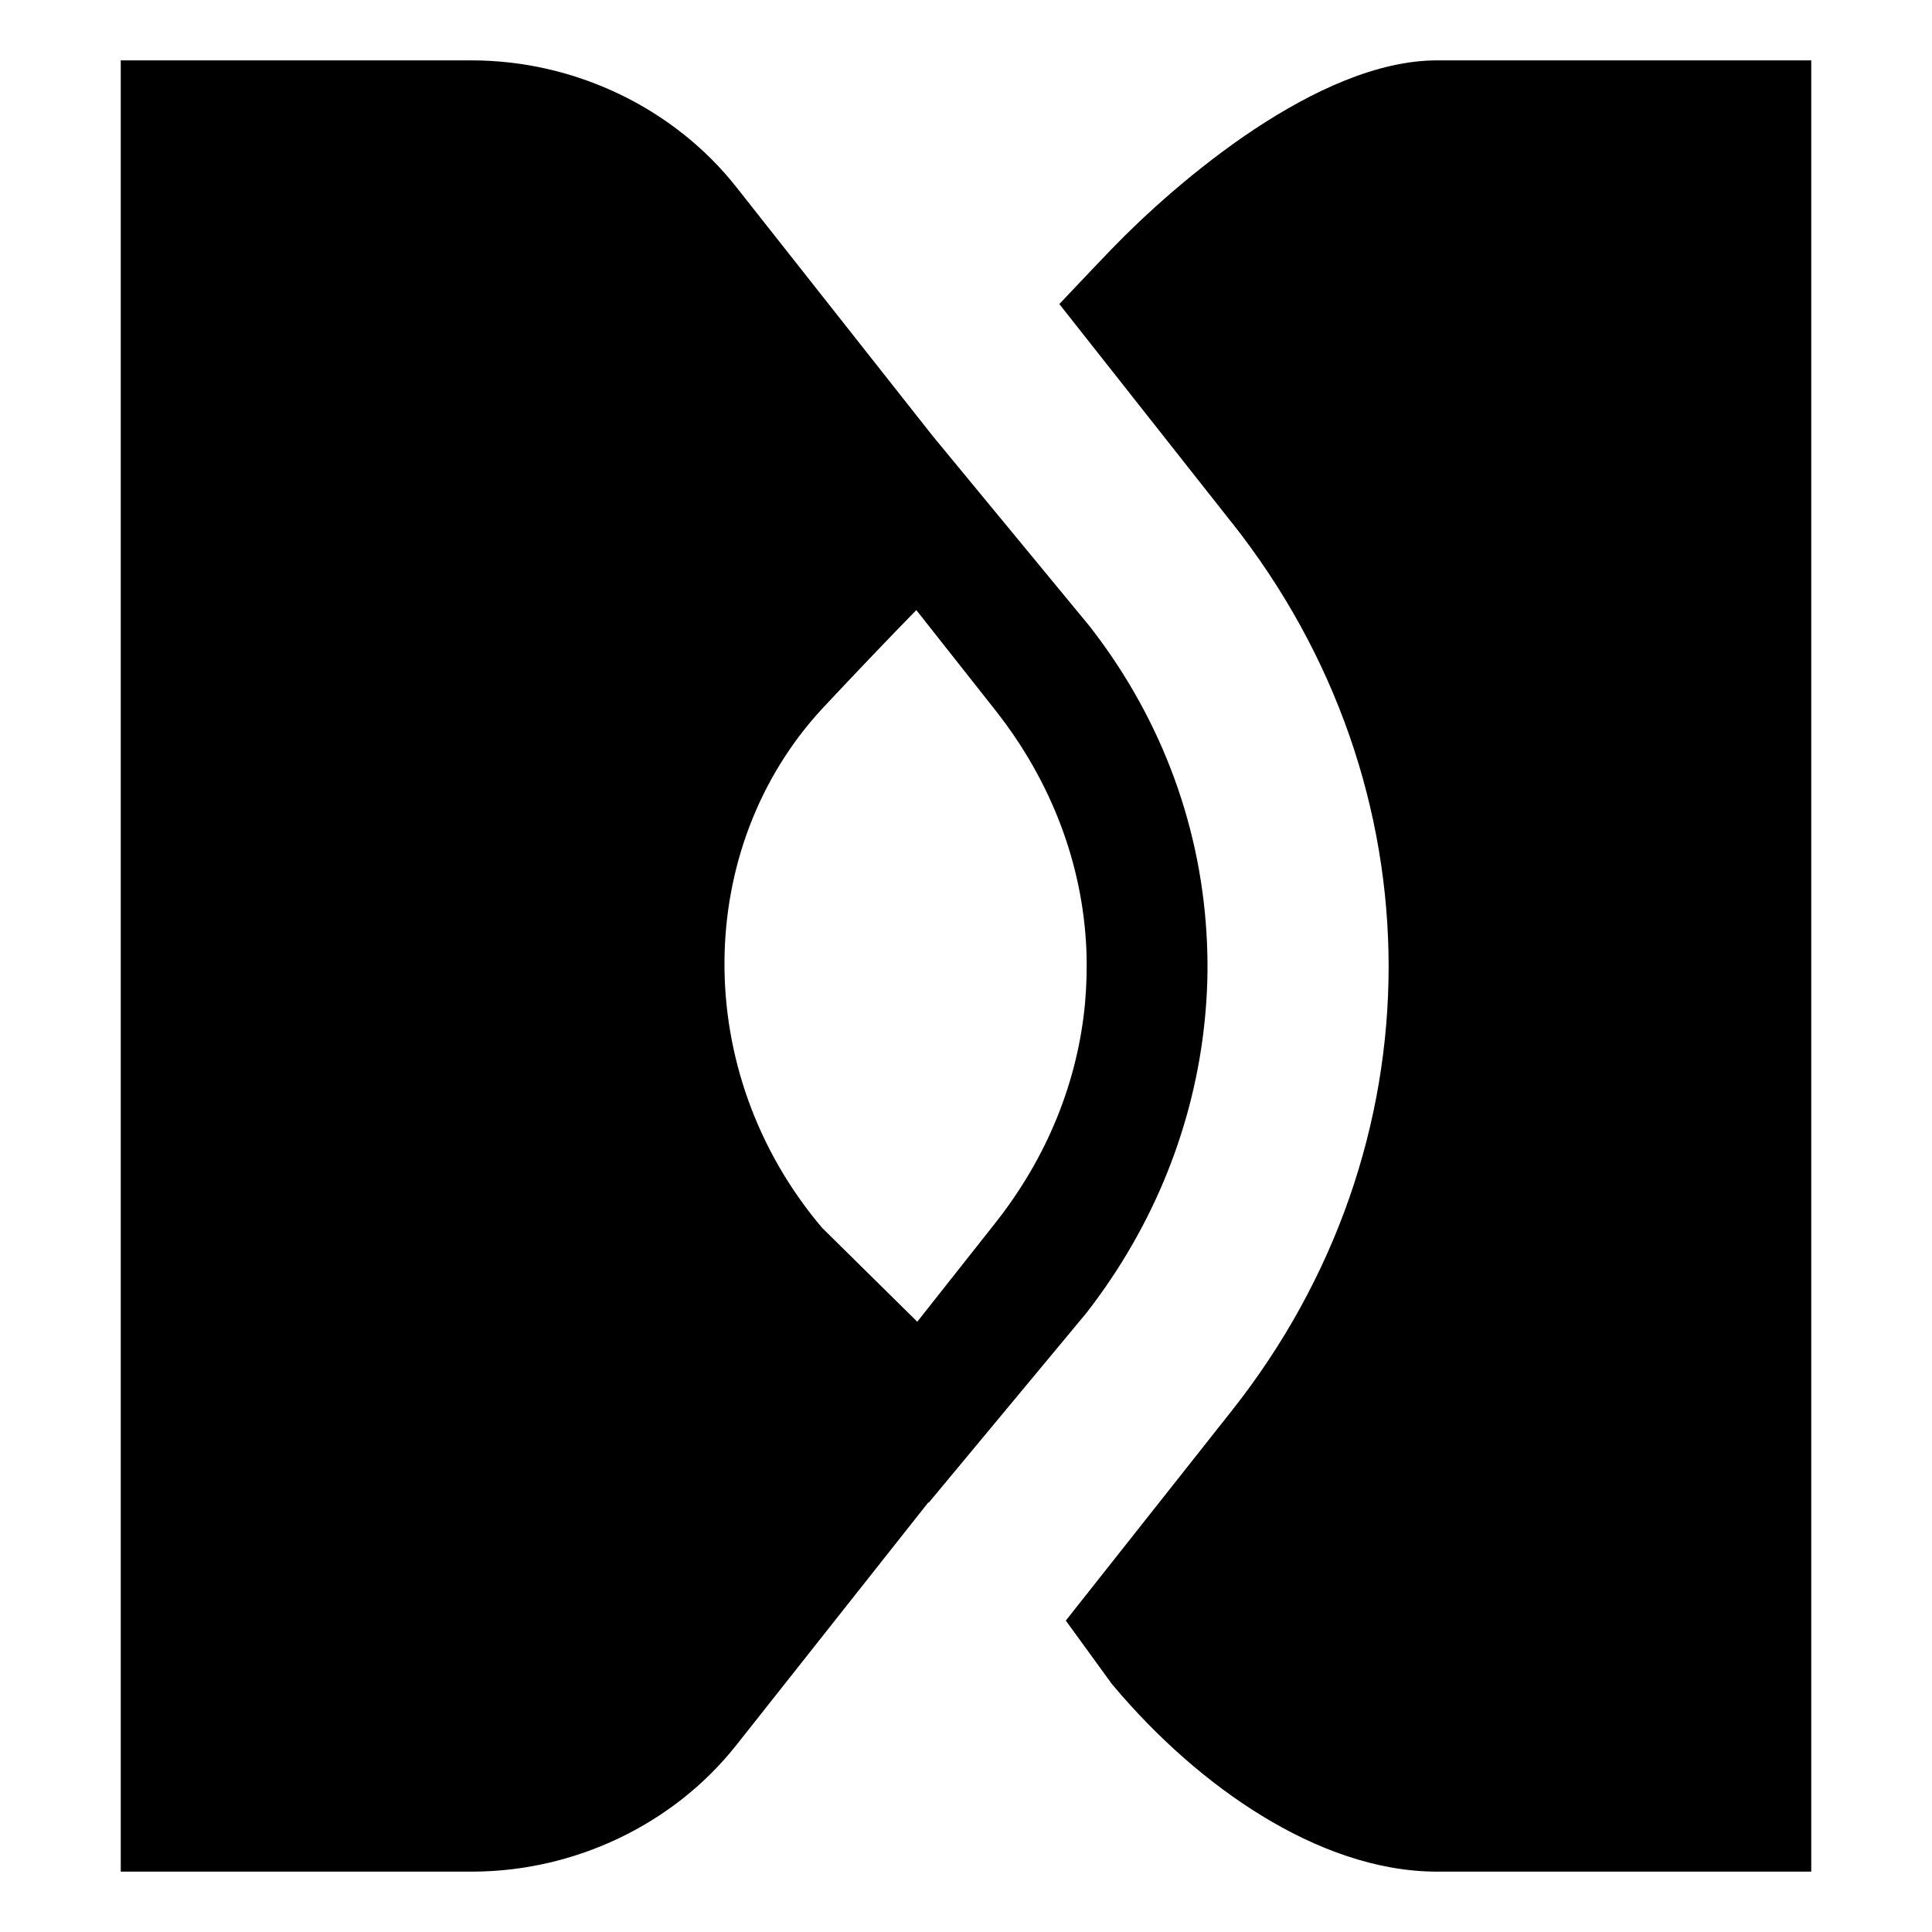
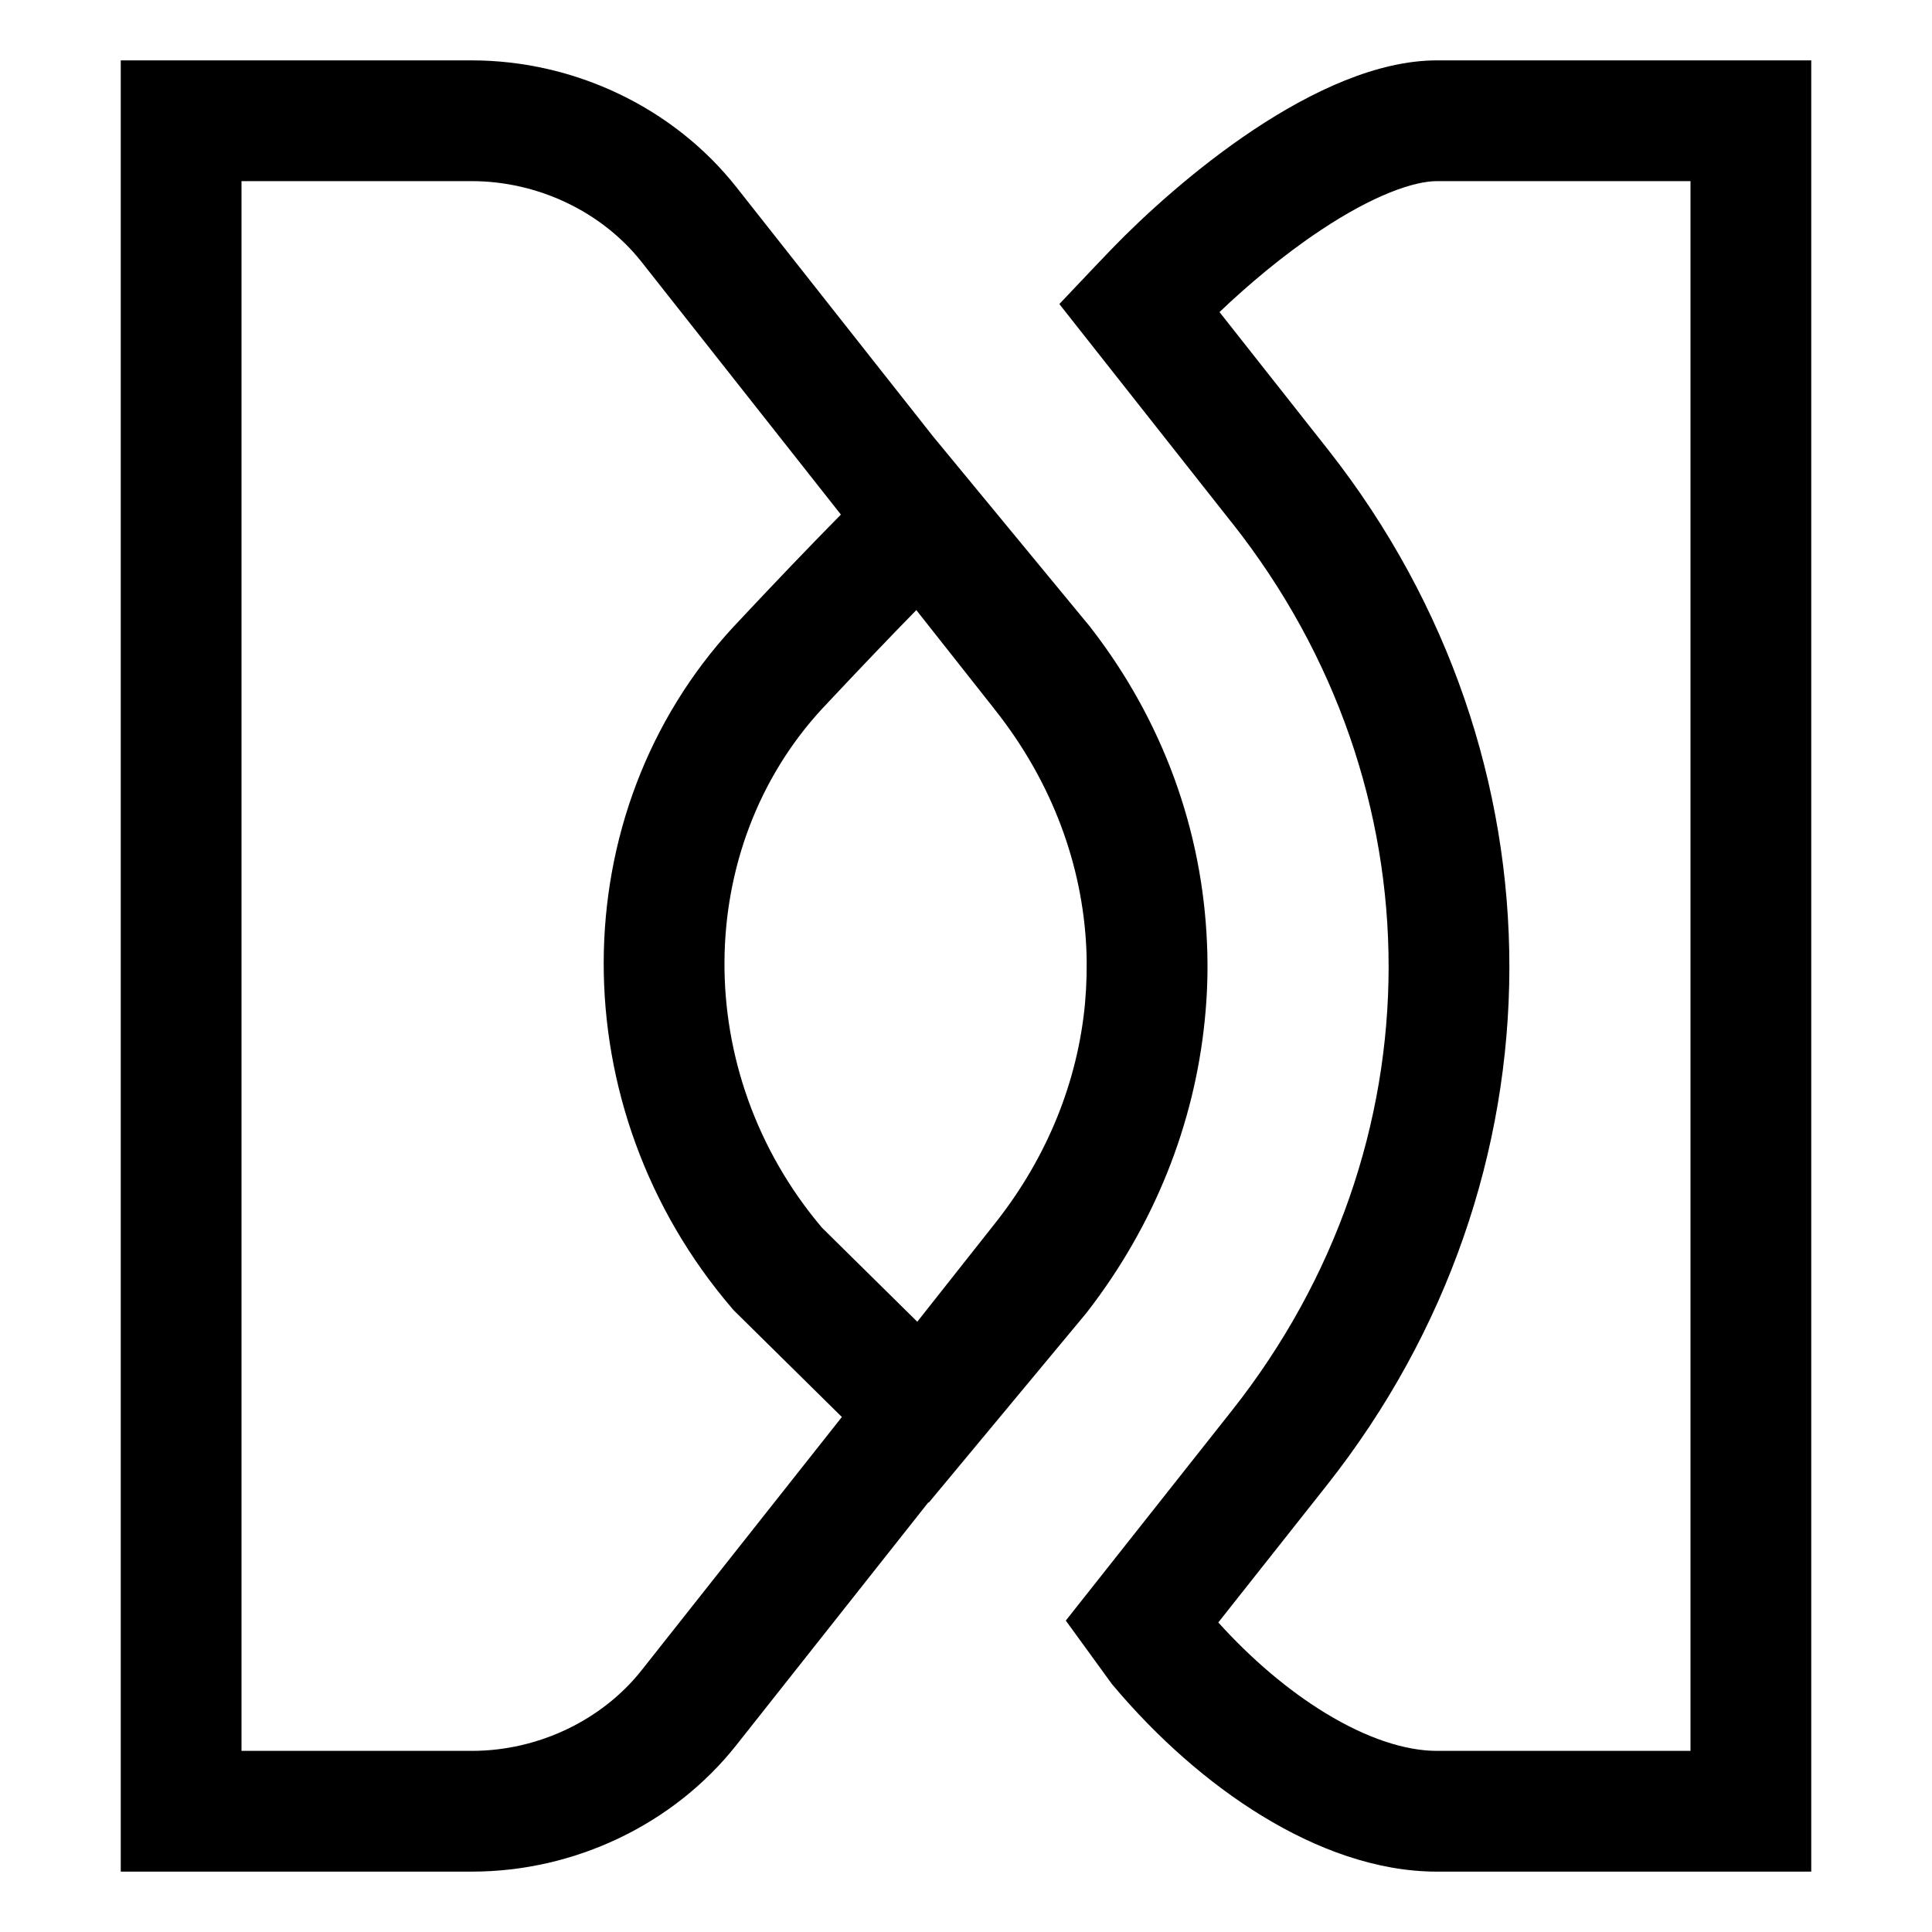
<svg xmlns="http://www.w3.org/2000/svg" width="32" height="32" viewBox="0 0 32 32">
-   <path d="M7.81,1 L2,1 L2,31 L7.815,31 C9.52,31 11.158,30.217 12.195,28.906 L15.377,24.883 L15.383,24.889 L17.99,21.752 L18.001,21.738 C19.126,20.288 19.78,18.616 19.953,16.912 C19.998,16.479 20.011,16.044 19.991,15.61 C19.913,13.77 19.274,11.951 18.061,10.39 L18.052,10.378 L15.449,7.222 L12.197,3.1 C11.16,1.786 9.52,1 7.81,1 Z M13.928,8.523 L10.618,4.328 C9.969,3.512 8.917,3 7.81,3 L4,3 L4,29 L7.815,29 C8.916,29 9.964,28.492 10.614,27.681 L13.944,23.47 L12.149,21.699 L12.122,21.667 C9.282,18.35 9.292,13.472 12.15,10.38 L12.154,10.376 C12.84,9.643 13.431,9.026 13.928,8.523 Z M17.971,16.622 C17.851,17.901 17.355,19.159 16.481,20.262 L15.193,21.892 L13.615,20.335 C11.425,17.747 11.497,14.035 13.616,11.74 C14.215,11.101 14.735,10.557 15.177,10.105 L16.47,11.743 L16.471,11.745 L16.484,11.761 C17.426,12.953 17.93,14.325 17.993,15.71 C18.006,16.014 17.998,16.318 17.971,16.622 Z" />
-   <path class="euiIcon__fillSecondary" d="M23.801,3 C23.419,3 22.749,3.231 21.876,3.812 C21.24,4.234 20.648,4.74 20.199,5.169 L21.97,7.414 C21.972,7.416 21.974,7.418 21.975,7.421 C21.983,7.431 21.991,7.441 21.999,7.45 L22.007,7.461 C26.01,12.56 25.997,19.518 21.972,24.606 L20.179,26.873 C20.727,27.48 21.337,27.998 21.948,28.371 C22.646,28.798 23.285,29 23.8,29 L28,29 L28,3 L23.801,3 Z M17.653,26.842 L18.418,27.895 L18.441,27.922 C19.158,28.773 20.006,29.529 20.905,30.078 C21.795,30.622 22.795,31 23.8,31 L30,31 L30,1 L23.801,1 C22.814,1 21.735,1.505 20.769,2.146 C19.803,2.788 18.95,3.568 18.417,4.12 L18.417,4.12 C18.317,4.224 18.226,4.319 18.141,4.408 L17.546,5.036 L20.401,8.655 C20.403,8.657 20.405,8.659 20.407,8.661 C23.866,13.036 23.864,18.99 20.403,23.365 L17.653,26.842 Z" />
+   <path fill-rule="evenodd" d="M7.81,1 L2,1 L2,31 L7.815,31 C9.52,31 11.158,30.217 12.195,28.906 L15.377,24.883 L15.383,24.889 L17.99,21.752 L18.001,21.738 C19.126,20.288 19.78,18.616 19.953,16.912 C19.998,16.479 20.011,16.044 19.991,15.61 C19.913,13.77 19.274,11.951 18.061,10.39 L18.052,10.378 L15.449,7.222 L12.197,3.1 C11.16,1.786 9.52,1 7.81,1 Z M13.928,8.523 L10.618,4.328 C9.969,3.512 8.917,3 7.81,3 L4,3 L4,29 L7.815,29 C8.916,29 9.964,28.492 10.614,27.681 L13.944,23.47 L12.149,21.699 L12.122,21.667 C9.282,18.35 9.292,13.472 12.15,10.38 L12.154,10.376 C12.84,9.643 13.431,9.026 13.928,8.523 Z M17.971,16.622 C17.851,17.901 17.355,19.159 16.481,20.262 L15.193,21.892 L13.615,20.335 C11.425,17.747 11.497,14.035 13.616,11.74 C14.215,11.101 14.735,10.557 15.177,10.105 L16.47,11.743 L16.471,11.745 L16.484,11.761 C17.426,12.953 17.93,14.325 17.993,15.71 C18.006,16.014 17.998,16.318 17.971,16.622 Z" />
+   <path fill-rule="evenodd" class="euiIcon__fillSecondary" d="M23.801,3 C23.419,3 22.749,3.231 21.876,3.812 C21.24,4.234 20.648,4.74 20.199,5.169 L21.97,7.414 C21.972,7.416 21.974,7.418 21.975,7.421 C21.983,7.431 21.991,7.441 21.999,7.45 L22.007,7.461 C26.01,12.56 25.997,19.518 21.972,24.606 L20.179,26.873 C20.727,27.48 21.337,27.998 21.948,28.371 C22.646,28.798 23.285,29 23.8,29 L28,29 L28,3 L23.801,3 Z M17.653,26.842 L18.418,27.895 L18.441,27.922 C19.158,28.773 20.006,29.529 20.905,30.078 C21.795,30.622 22.795,31 23.8,31 L30,31 L30,1 L23.801,1 C22.814,1 21.735,1.505 20.769,2.146 C19.803,2.788 18.95,3.568 18.417,4.12 L18.417,4.12 C18.317,4.224 18.226,4.319 18.141,4.408 L17.546,5.036 L20.401,8.655 C20.403,8.657 20.405,8.659 20.407,8.661 C23.866,13.036 23.864,18.99 20.403,23.365 L17.653,26.842 Z" />
</svg>
